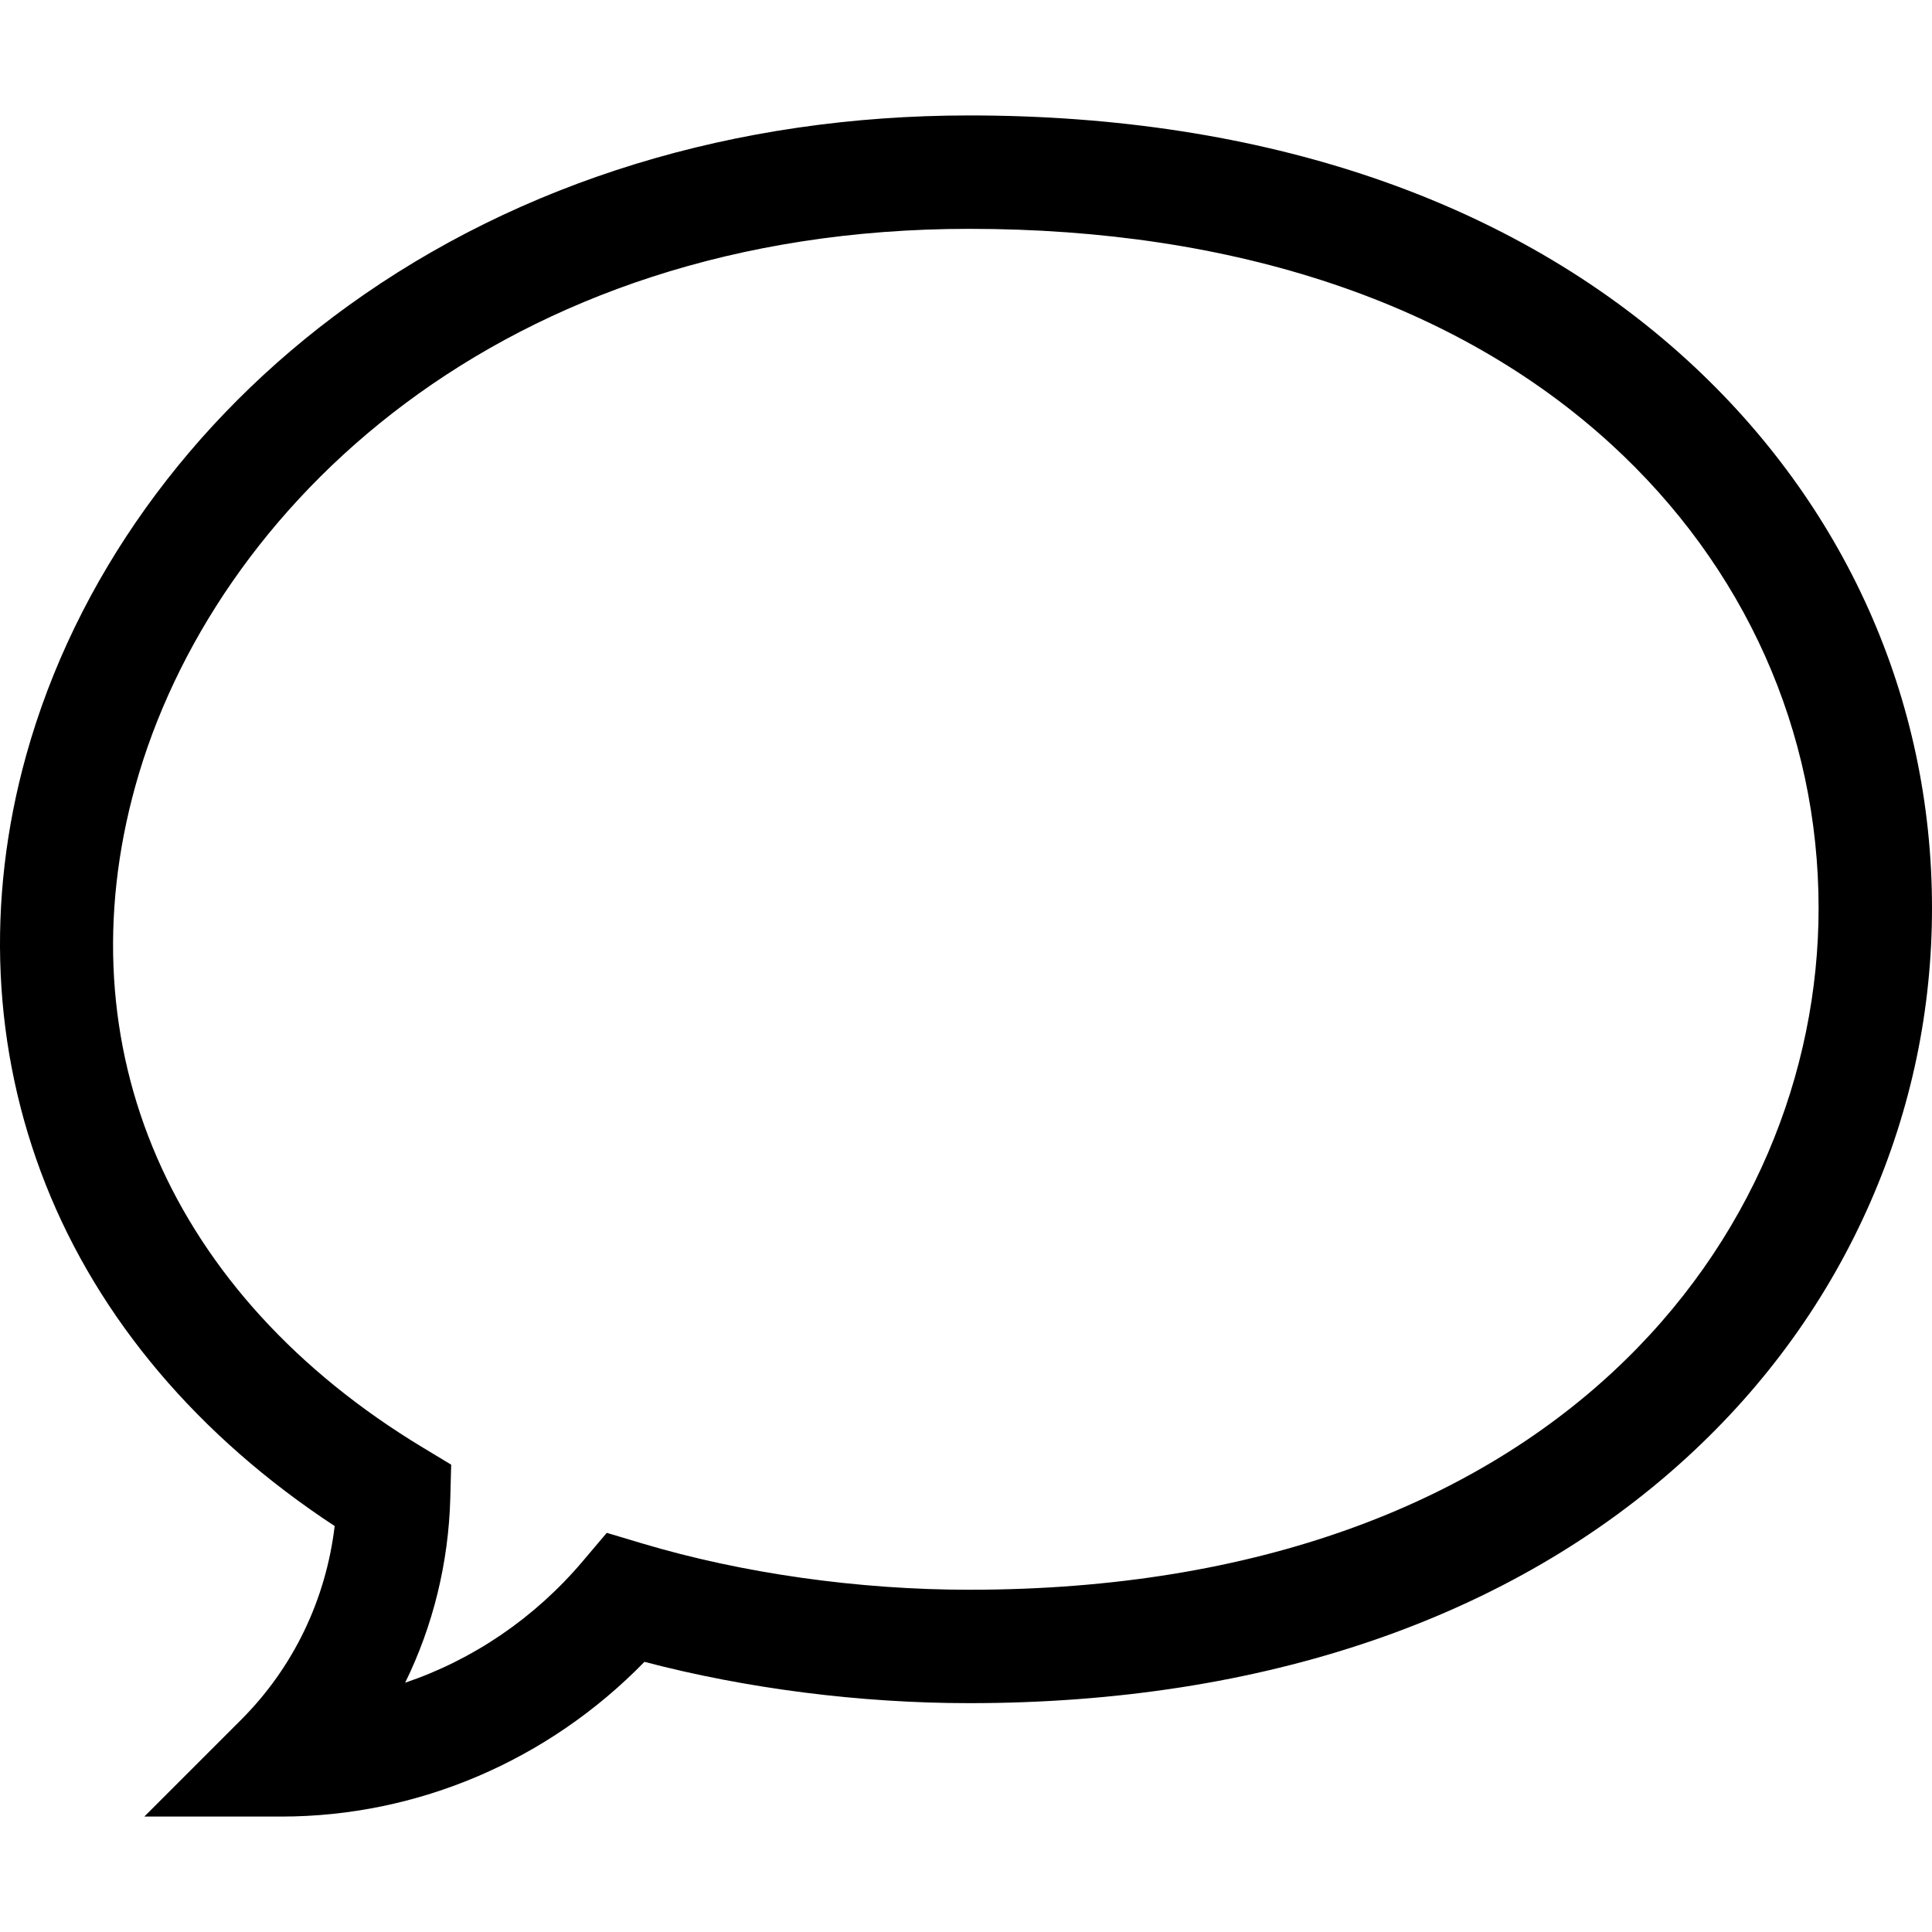
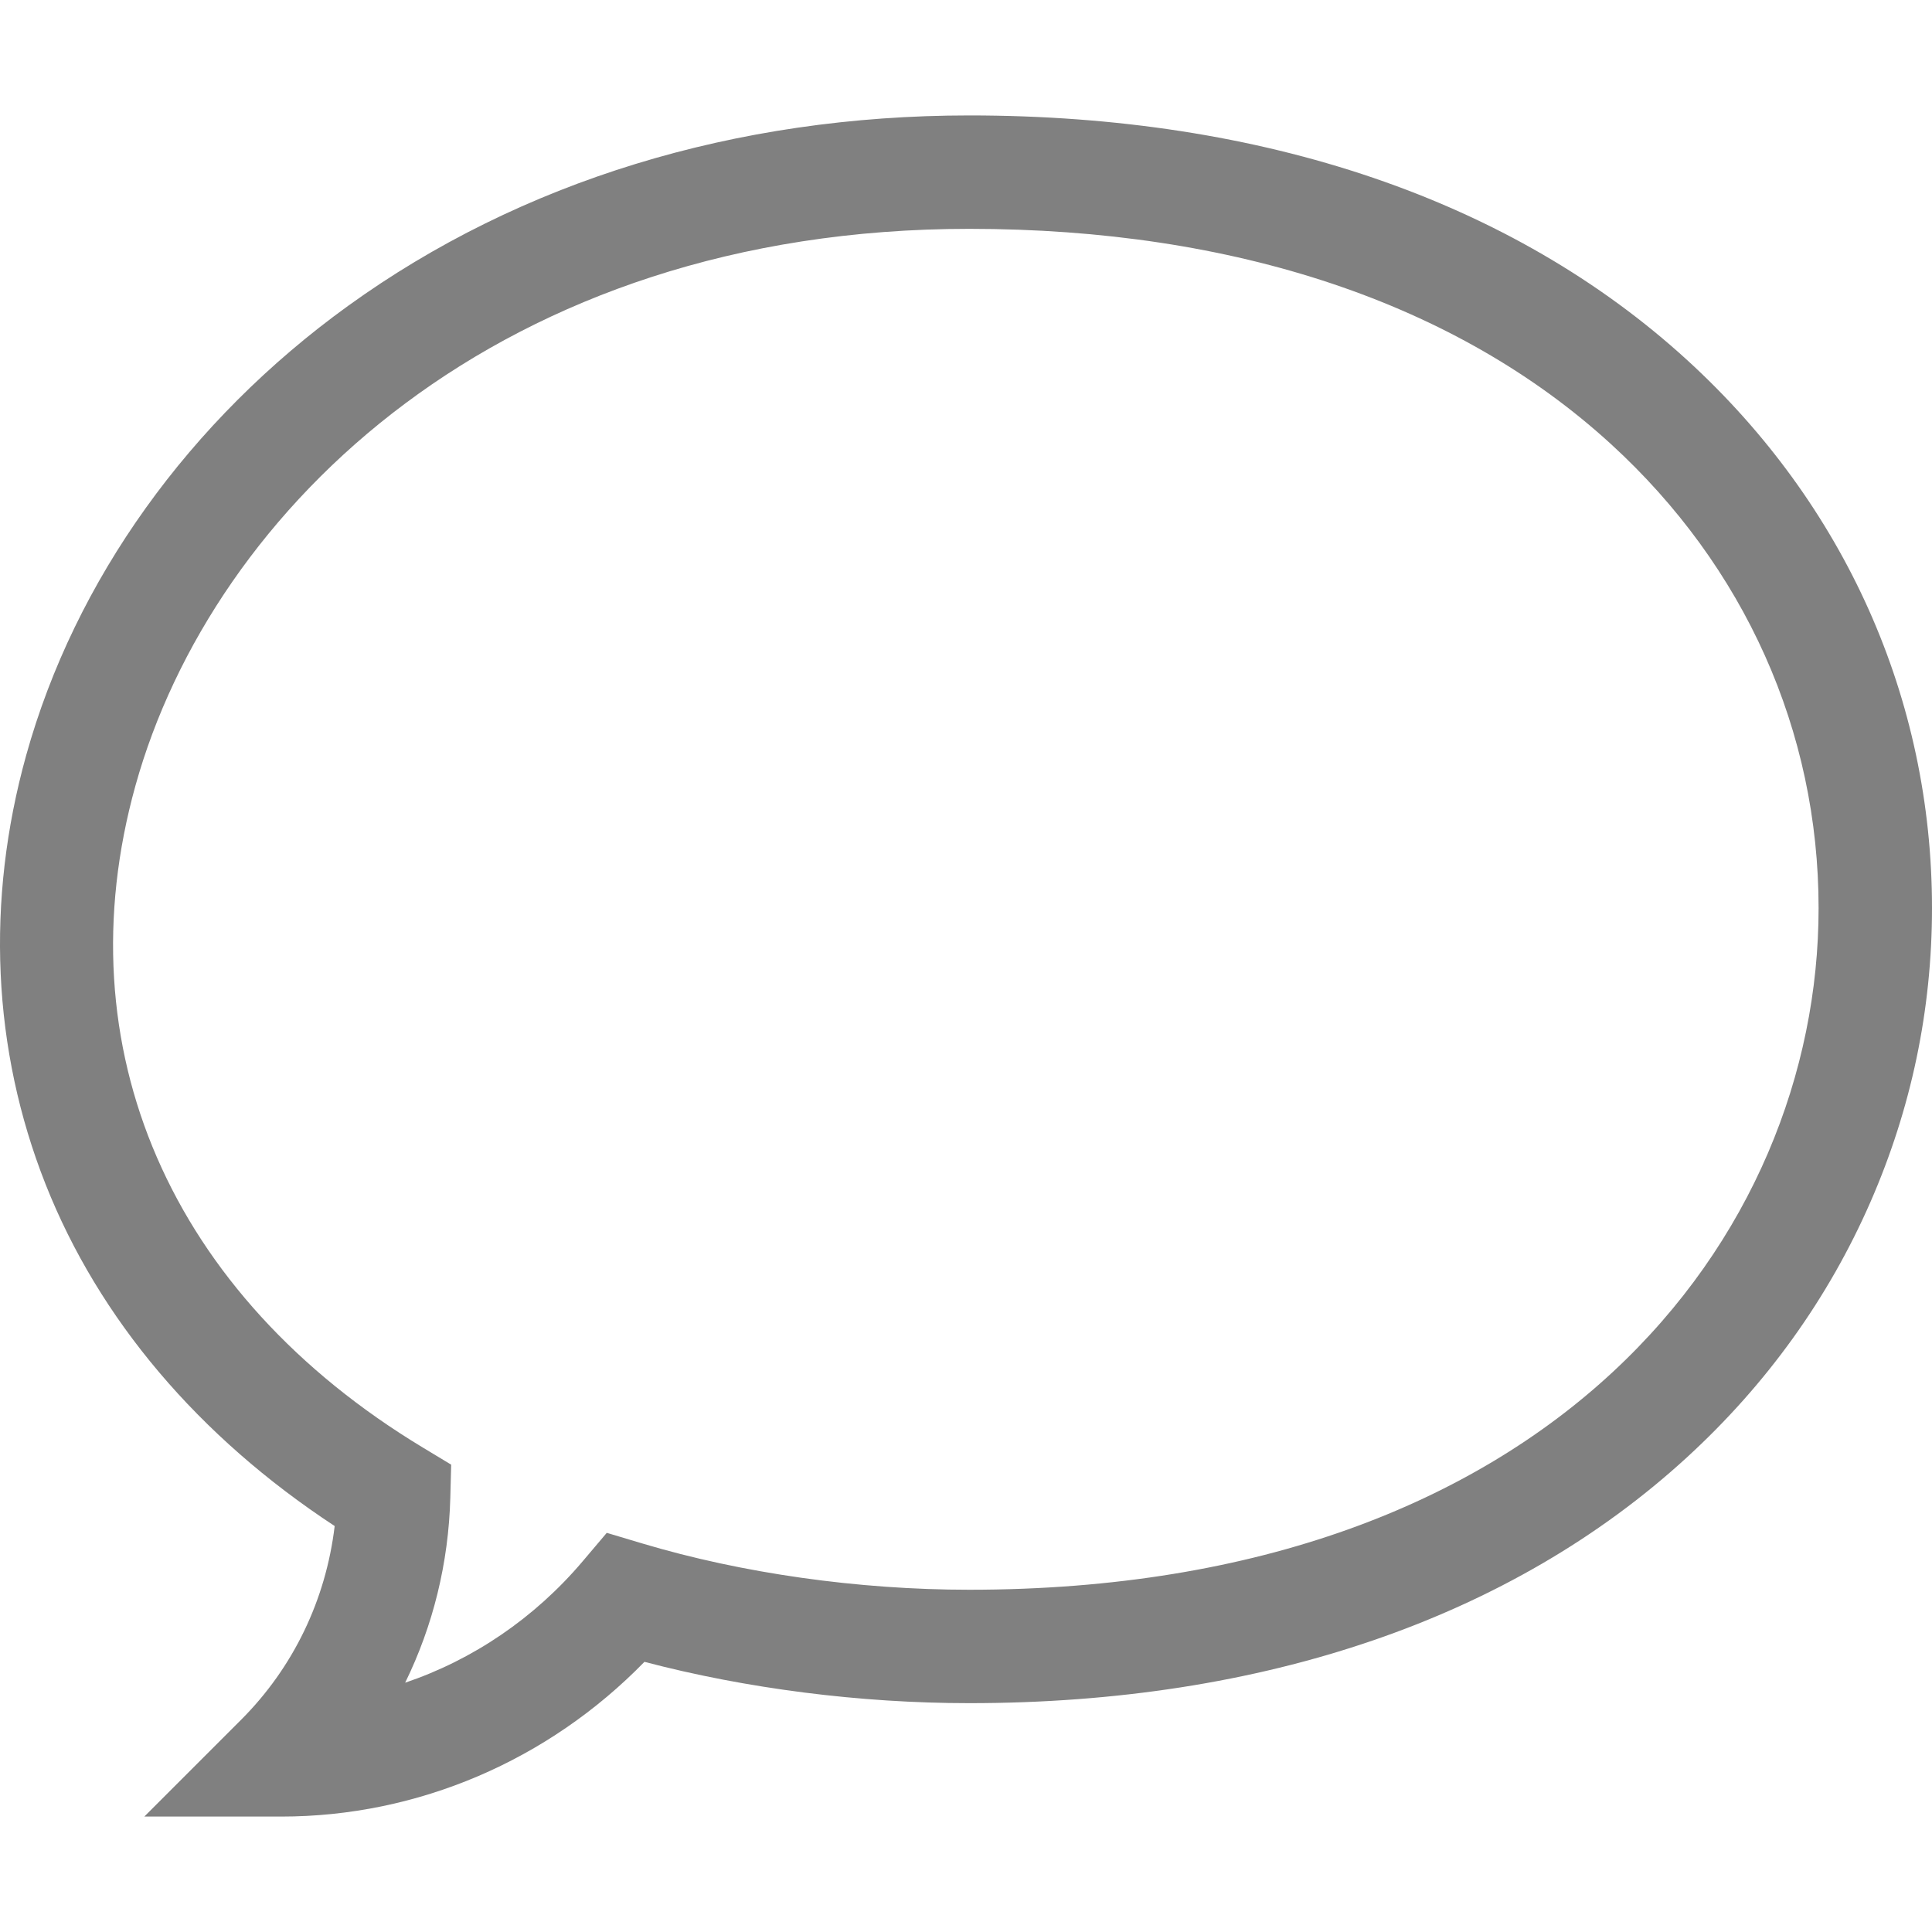
- <svg xmlns="http://www.w3.org/2000/svg" id="Capa_1" enable-background="new 0 0 511.072 511.072" height="512" viewBox="0 0 511.072 511.072" width="512">
+ <svg xmlns="http://www.w3.org/2000/svg" fill="#808080" id="Capa_1" enable-background="new 0 0 511.072 511.072" height="512" viewBox="0 0 511.072 511.072" width="512">
  <g id="Speech_Bubble_48_">
    <g>
      <path d="m74.39 480.536h-36.213l25.607-25.607c13.807-13.807 22.429-31.765 24.747-51.246-36.029-23.644-62.375-54.751-76.478-90.425-14.093-35.647-15.864-74.888-5.121-113.482 12.89-46.309 43.123-88.518 85.128-118.853 45.646-32.963 102.47-50.387 164.33-50.387 77.927 0 143.611 22.389 189.948 64.745 41.744 38.159 64.734 89.63 64.734 144.933 0 26.868-5.471 53.011-16.26 77.703-11.165 25.551-27.514 48.302-48.593 67.619-46.399 42.523-112.042 65-189.83 65-28.877 0-59.01-3.855-85.913-10.929-25.465 26.123-59.972 40.929-96.086 40.929zm182-420c-124.039 0-200.15 73.973-220.557 147.285-19.284 69.28 9.143 134.743 76.043 175.115l7.475 4.511-.23 8.727c-.456 17.274-4.574 33.912-11.945 48.952 17.949-6.073 34.236-17.083 46.99-32.151l6.342-7.493 9.405 2.813c26.393 7.894 57.104 12.241 86.477 12.241 154.372 0 224.682-93.473 224.682-180.322 0-46.776-19.524-90.384-54.976-122.79-40.713-37.216-99.397-56.888-169.706-56.888z" />
    </g>
  </g>
</svg>
